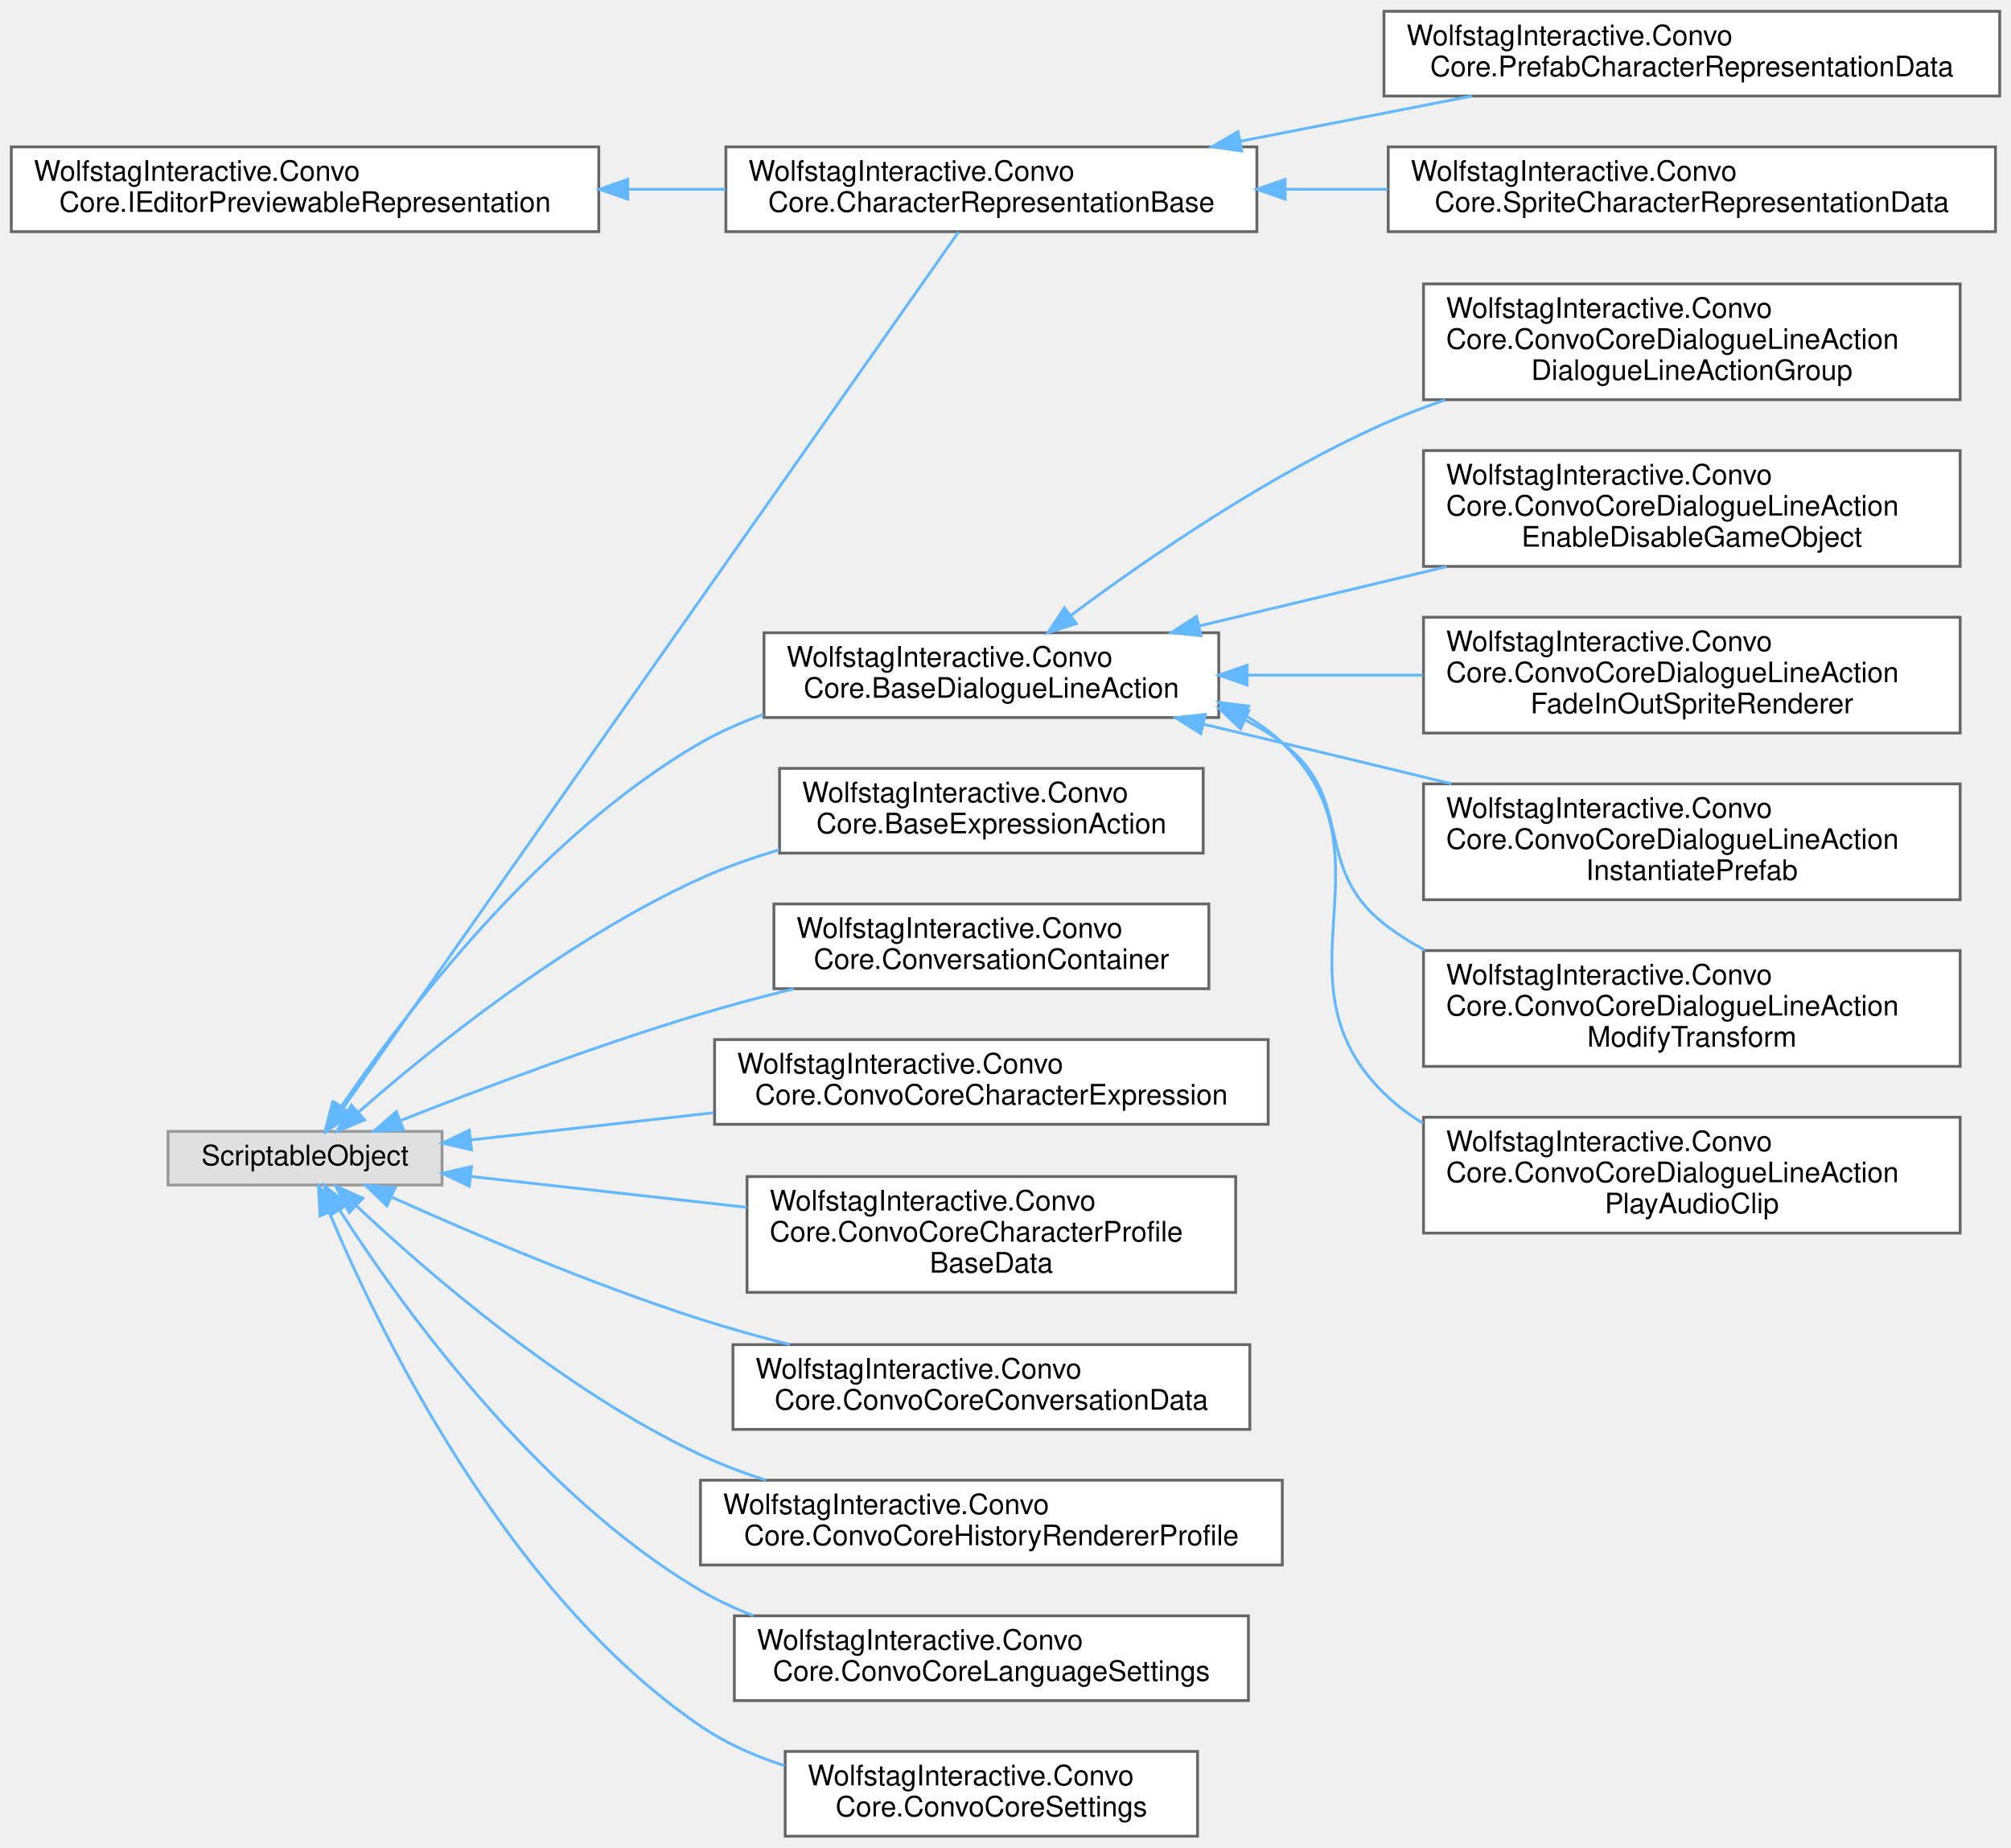
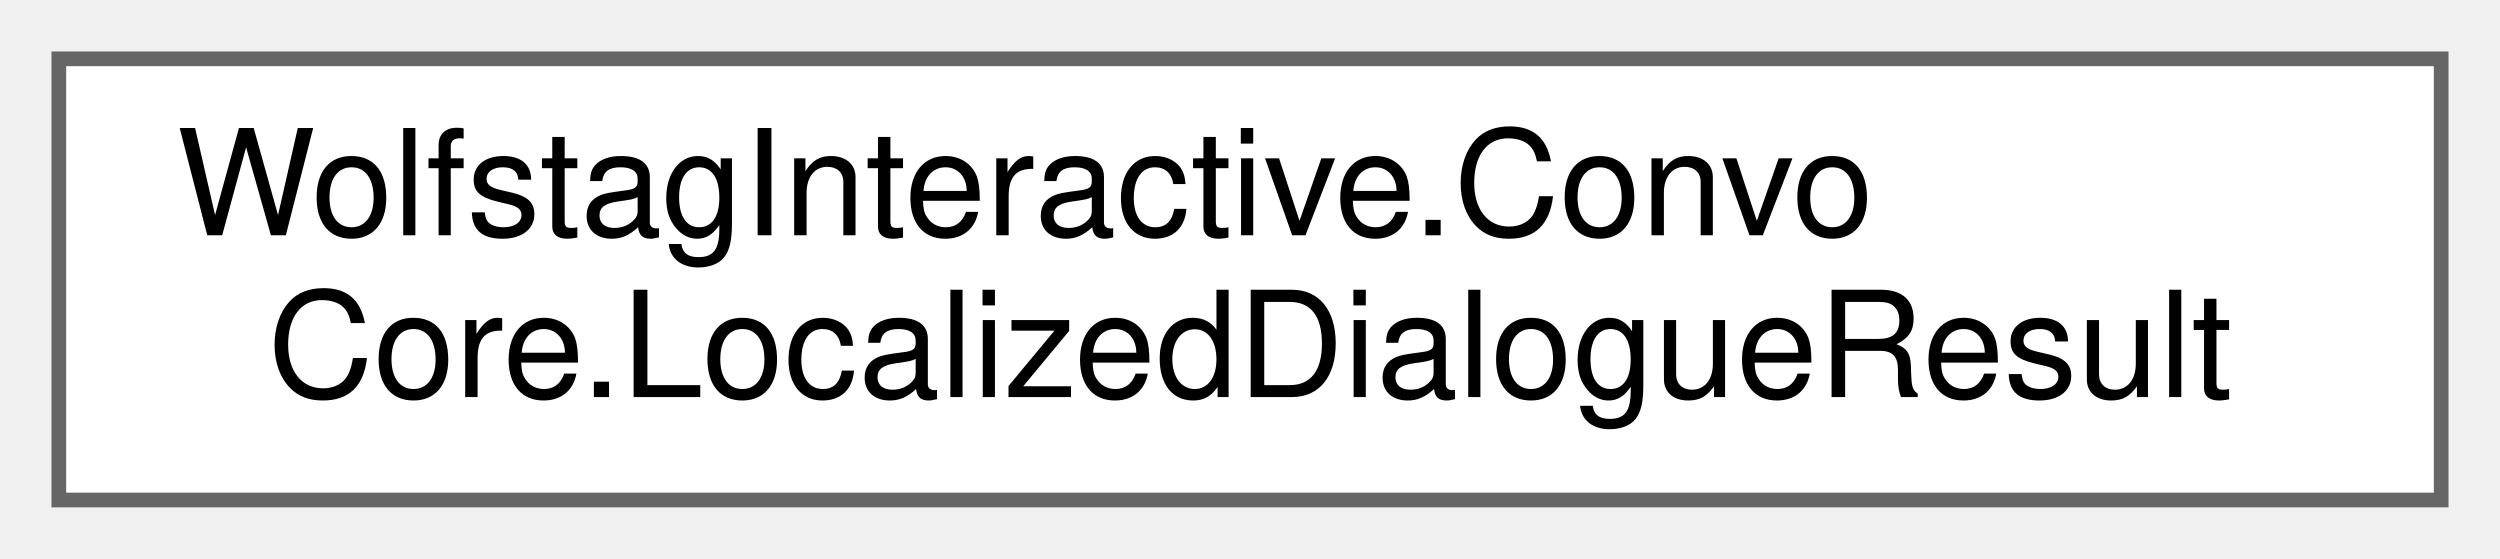
- <svg xmlns="http://www.w3.org/2000/svg" xmlns:xlink="http://www.w3.org/1999/xlink" width="712pt" height="654pt" viewBox="0.00 0.00 712.00 654.00">
-   <g id="graph0" class="graph" transform="scale(1 1) rotate(0) translate(4 650)">
+ <svg xmlns="http://www.w3.org/2000/svg" xmlns:xlink="http://www.w3.org/1999/xlink" width="170pt" height="38pt" viewBox="0.00 0.00 170.00 38.00">
+   <g id="graph0" class="graph" transform="scale(1 1) rotate(0) translate(4 34)">
    <g id="Node000000" class="node">
      <g id="a_Node000000">
-         <a xlink:href="interfaceWolfstagInteractive_1_1ConvoCore_1_1IEditorPreviewableRepresentation.html" target="_top" xlink:title=" ">
-           <polygon fill="white" stroke="#666666" points="208,-598 0,-598 0,-568 208,-568 208,-598" />
-           <text text-anchor="start" x="8" y="-586" font-family="Helvetica,sans-Serif" font-size="10.00">WolfstagInteractive.Convo</text>
-           <text text-anchor="middle" x="104" y="-575" font-family="Helvetica,sans-Serif" font-size="10.00">Core.IEditorPreviewableRepresentation</text>
-         </a>
-       </g>
-     </g>
-     <g id="Node000001" class="node">
-       <g id="a_Node000001">
-         <a xlink:href="classWolfstagInteractive_1_1ConvoCore_1_1CharacterRepresentationBase.html" target="_top" xlink:title=" ">
-           <polygon fill="white" stroke="#666666" points="441,-598 253,-598 253,-568 441,-568 441,-598" />
-           <text text-anchor="start" x="261" y="-586" font-family="Helvetica,sans-Serif" font-size="10.00">WolfstagInteractive.Convo</text>
-           <text text-anchor="middle" x="347" y="-575" font-family="Helvetica,sans-Serif" font-size="10.00">Core.CharacterRepresentationBase</text>
-         </a>
-       </g>
-     </g>
-     <g id="edge25_Node000000_Node000001" class="edge">
-       <g id="a_edge25_Node000000_Node000001">
-         <a xlink:title=" ">
-           <path fill="none" stroke="#63b8ff" d="M218.37,-583C229.92,-583 241.56,-583 252.86,-583" />
-           <polygon fill="#63b8ff" stroke="#63b8ff" points="218.25,-579.5 208.25,-583 218.25,-586.5 218.25,-579.5" />
-         </a>
-       </g>
-     </g>
-     <g id="Node000002" class="node">
-       <g id="a_Node000002">
-         <a xlink:href="classWolfstagInteractive_1_1ConvoCore_1_1PrefabCharacterRepresentationData.html" target="_top" xlink:title=" ">
-           <polygon fill="white" stroke="#666666" points="704,-646 486,-646 486,-616 704,-616 704,-646" />
-           <text text-anchor="start" x="494" y="-634" font-family="Helvetica,sans-Serif" font-size="10.00">WolfstagInteractive.Convo</text>
-           <text text-anchor="middle" x="595" y="-623" font-family="Helvetica,sans-Serif" font-size="10.00">Core.PrefabCharacterRepresentationData</text>
-         </a>
-       </g>
-     </g>
-     <g id="edge26_Node000001_Node000002" class="edge">
-       <g id="a_edge26_Node000001_Node000002">
-         <a xlink:title=" ">
-           <path fill="none" stroke="#63b8ff" d="M435.27,-600.03C461.98,-605.24 491.15,-610.93 517.11,-616" />
-           <polygon fill="#63b8ff" stroke="#63b8ff" points="435.65,-596.54 425.16,-598.06 434.31,-603.41 435.65,-596.54" />
-         </a>
-       </g>
-     </g>
-     <g id="Node000003" class="node">
-       <g id="a_Node000003">
-         <a xlink:href="classWolfstagInteractive_1_1ConvoCore_1_1SpriteCharacterRepresentationData.html" target="_top" xlink:title=" ">
-           <polygon fill="white" stroke="#666666" points="702.5,-598 487.5,-598 487.5,-568 702.5,-568 702.5,-598" />
-           <text text-anchor="start" x="495.5" y="-586" font-family="Helvetica,sans-Serif" font-size="10.00">WolfstagInteractive.Convo</text>
-           <text text-anchor="middle" x="595" y="-575" font-family="Helvetica,sans-Serif" font-size="10.00">Core.SpriteCharacterRepresentationData</text>
-         </a>
-       </g>
-     </g>
-     <g id="edge27_Node000001_Node000003" class="edge">
-       <g id="a_edge27_Node000001_Node000003">
-         <a xlink:title=" ">
-           <path fill="none" stroke="#63b8ff" d="M451.35,-583C463.22,-583 475.34,-583 487.25,-583" />
-           <polygon fill="#63b8ff" stroke="#63b8ff" points="451,-579.5 441,-583 451,-586.5 451,-579.5" />
-         </a>
-       </g>
-     </g>
-     <g id="Node000004" class="node">
-       <g id="a_Node000004">
-         <a xlink:title=" ">
-           <polygon fill="#e0e0e0" stroke="#999999" points="152.5,-249.5 55.5,-249.5 55.5,-230.5 152.5,-230.5 152.5,-249.5" />
-           <text text-anchor="middle" x="104" y="-237.5" font-family="Helvetica,sans-Serif" font-size="10.00">ScriptableObject</text>
-         </a>
-       </g>
-     </g>
-     <g id="edge36_Node000004_Node000001" class="edge">
-       <g id="a_edge36_Node000004_Node000001">
-         <a xlink:title=" ">
-           <path fill="none" stroke="#63b8ff" d="M117.66,-258.01C160,-318.28 296.24,-512.18 335.39,-567.9" />
-           <polygon fill="#63b8ff" stroke="#63b8ff" points="120.31,-255.7 111.7,-249.53 114.58,-259.73 120.31,-255.7" />
-         </a>
-       </g>
-     </g>
-     <g id="Node000005" class="node">
-       <g id="a_Node000005">
-         <a xlink:href="classWolfstagInteractive_1_1ConvoCore_1_1BaseDialogueLineAction.html" target="_top" xlink:title=" ">
-           <polygon fill="white" stroke="#666666" points="427.5,-426 266.5,-426 266.5,-396 427.5,-396 427.5,-426" />
-           <text text-anchor="start" x="274.5" y="-414" font-family="Helvetica,sans-Serif" font-size="10.00">WolfstagInteractive.Convo</text>
-           <text text-anchor="middle" x="347" y="-403" font-family="Helvetica,sans-Serif" font-size="10.00">Core.BaseDialogueLineAction</text>
-         </a>
-       </g>
-     </g>
-     <g id="edge28_Node000004_Node000005" class="edge">
-       <g id="a_edge28_Node000004_Node000005">
-         <a xlink:title=" ">
-           <path fill="none" stroke="#63b8ff" d="M116.93,-258.38C138.38,-289.88 186.62,-353.97 244,-387 250.94,-390.99 258.5,-394.32 266.28,-397.1" />
-           <polygon fill="#63b8ff" stroke="#63b8ff" points="119.61,-256.1 111.15,-249.72 113.79,-259.98 119.61,-256.1" />
-         </a>
-       </g>
-     </g>
-     <g id="Node000012" class="node">
-       <g id="a_Node000012">
-         <a xlink:href="classWolfstagInteractive_1_1ConvoCore_1_1BaseExpressionAction.html" target="_top" xlink:title=" ">
-           <polygon fill="white" stroke="#666666" points="422,-378 272,-378 272,-348 422,-348 422,-378" />
-           <text text-anchor="start" x="280" y="-366" font-family="Helvetica,sans-Serif" font-size="10.00">WolfstagInteractive.Convo</text>
-           <text text-anchor="middle" x="347" y="-355" font-family="Helvetica,sans-Serif" font-size="10.00">Core.BaseExpressionAction</text>
-         </a>
-       </g>
-     </g>
-     <g id="edge35_Node000004_Node000012" class="edge">
-       <g id="a_edge35_Node000004_Node000012">
-         <a xlink:title=" ">
-           <path fill="none" stroke="#63b8ff" d="M122.9,-256.29C148.07,-278.33 196.23,-317.38 244,-339 252.78,-342.98 262.3,-346.33 271.88,-349.16" />
-           <polygon fill="#63b8ff" stroke="#63b8ff" points="125.07,-253.54 115.27,-249.52 120.42,-258.78 125.07,-253.54" />
-         </a>
-       </g>
-     </g>
-     <g id="Node000013" class="node">
-       <g id="a_Node000013">
-         <a xlink:href="classWolfstagInteractive_1_1ConvoCore_1_1ConversationContainer.html" target="_top" xlink:title=" ">
-           <polygon fill="white" stroke="#666666" points="424,-330 270,-330 270,-300 424,-300 424,-330" />
-           <text text-anchor="start" x="278" y="-318" font-family="Helvetica,sans-Serif" font-size="10.00">WolfstagInteractive.Convo</text>
-           <text text-anchor="middle" x="347" y="-307" font-family="Helvetica,sans-Serif" font-size="10.00">Core.ConversationContainer</text>
-         </a>
-       </g>
-     </g>
-     <g id="edge37_Node000004_Node000013" class="edge">
-       <g id="a_edge37_Node000004_Node000013">
-         <a xlink:title=" ">
-           <path fill="none" stroke="#63b8ff" d="M137.97,-253.38C165.9,-264.4 207.16,-279.95 244,-291 254.63,-294.19 265.98,-297.22 277.12,-299.99" />
-           <polygon fill="#63b8ff" stroke="#63b8ff" points="138.9,-249.98 128.32,-249.54 136.32,-256.49 138.9,-249.98" />
-         </a>
-       </g>
-     </g>
-     <g id="Node000014" class="node">
-       <g id="a_Node000014">
-         <a xlink:href="classWolfstagInteractive_1_1ConvoCore_1_1ConvoCoreCharacterExpression.html" target="_top" xlink:title=" ">
-           <polygon fill="white" stroke="#666666" points="445,-282 249,-282 249,-252 445,-252 445,-282" />
-           <text text-anchor="start" x="257" y="-270" font-family="Helvetica,sans-Serif" font-size="10.00">WolfstagInteractive.Convo</text>
-           <text text-anchor="middle" x="347" y="-259" font-family="Helvetica,sans-Serif" font-size="10.00">Core.ConvoCoreCharacterExpression</text>
-         </a>
-       </g>
-     </g>
-     <g id="edge38_Node000004_Node000014" class="edge">
-       <g id="a_edge38_Node000004_Node000014">
-         <a xlink:title=" ">
-           <path fill="none" stroke="#63b8ff" d="M162.57,-246.45C188.34,-249.34 219.44,-252.82 248.65,-256.09" />
-           <polygon fill="#63b8ff" stroke="#63b8ff" points="162.94,-242.97 152.61,-245.33 162.16,-249.93 162.94,-242.97" />
-         </a>
-       </g>
-     </g>
-     <g id="Node000015" class="node">
-       <g id="a_Node000015">
-         <a xlink:href="classWolfstagInteractive_1_1ConvoCore_1_1ConvoCoreCharacterProfileBaseData.html" target="_top" xlink:title=" ">
-           <polygon fill="white" stroke="#666666" points="433.5,-233.5 260.5,-233.5 260.5,-192.5 433.5,-192.5 433.5,-233.5" />
-           <text text-anchor="start" x="268.5" y="-221.5" font-family="Helvetica,sans-Serif" font-size="10.00">WolfstagInteractive.Convo</text>
-           <text text-anchor="start" x="268.5" y="-210.5" font-family="Helvetica,sans-Serif" font-size="10.00">Core.ConvoCoreCharacterProfile</text>
-           <text text-anchor="middle" x="347" y="-199.5" font-family="Helvetica,sans-Serif" font-size="10.00">BaseData</text>
-         </a>
-       </g>
-     </g>
-     <g id="edge39_Node000004_Node000015" class="edge">
-       <g id="a_edge39_Node000004_Node000015">
-         <a xlink:title=" ">
-           <path fill="none" stroke="#63b8ff" d="M162.66,-233.54C191.91,-230.26 228.02,-226.22 260.44,-222.59" />
-           <polygon fill="#63b8ff" stroke="#63b8ff" points="162.16,-230.07 152.61,-234.67 162.94,-237.03 162.16,-230.07" />
-         </a>
-       </g>
-     </g>
-     <g id="Node000016" class="node">
-       <g id="a_Node000016">
-         <a xlink:href="classWolfstagInteractive_1_1ConvoCore_1_1ConvoCoreConversationData.html" target="_top" xlink:title=" ">
-           <polygon fill="white" stroke="#666666" points="438.5,-174 255.5,-174 255.5,-144 438.5,-144 438.5,-174" />
-           <text text-anchor="start" x="263.5" y="-162" font-family="Helvetica,sans-Serif" font-size="10.00">WolfstagInteractive.Convo</text>
-           <text text-anchor="middle" x="347" y="-151" font-family="Helvetica,sans-Serif" font-size="10.00">Core.ConvoCoreConversationData</text>
-         </a>
-       </g>
-     </g>
-     <g id="edge40_Node000004_Node000016" class="edge">
-       <g id="a_edge40_Node000004_Node000016">
-         <a xlink:title=" ">
-           <path fill="none" stroke="#63b8ff" d="M134.51,-226.3C162.31,-213.78 205.34,-195.39 244,-183 254.13,-179.75 264.96,-176.74 275.64,-174.01" />
-           <polygon fill="#63b8ff" stroke="#63b8ff" points="133,-223.14 125.35,-230.46 135.9,-229.52 133,-223.14" />
-         </a>
-       </g>
-     </g>
-     <g id="Node000017" class="node">
-       <g id="a_Node000017">
-         <a xlink:href="classWolfstagInteractive_1_1ConvoCore_1_1ConvoCoreHistoryRendererProfile.html" target="_top" xlink:title=" ">
-           <polygon fill="white" stroke="#666666" points="450,-126 244,-126 244,-96 450,-96 450,-126" />
-           <text text-anchor="start" x="252" y="-114" font-family="Helvetica,sans-Serif" font-size="10.00">WolfstagInteractive.Convo</text>
-           <text text-anchor="middle" x="347" y="-103" font-family="Helvetica,sans-Serif" font-size="10.00">Core.ConvoCoreHistoryRendererProfile</text>
-         </a>
-       </g>
-     </g>
-     <g id="edge41_Node000004_Node000017" class="edge">
-       <g id="a_edge41_Node000004_Node000017">
-         <a xlink:title=" ">
-           <path fill="none" stroke="#63b8ff" d="M122.32,-223.03C147.16,-199.66 195.3,-157.87 244,-135 251.33,-131.56 259.19,-128.59 267.18,-126.03" />
-           <polygon fill="#63b8ff" stroke="#63b8ff" points="119.64,-220.75 114.83,-230.19 124.47,-225.81 119.64,-220.75" />
-         </a>
-       </g>
-     </g>
-     <g id="Node000018" class="node">
-       <g id="a_Node000018">
-         <a xlink:href="classWolfstagInteractive_1_1ConvoCore_1_1ConvoCoreLanguageSettings.html" target="_top" xlink:title=" ">
-           <polygon fill="white" stroke="#666666" points="438,-78 256,-78 256,-48 438,-48 438,-78" />
-           <text text-anchor="start" x="264" y="-66" font-family="Helvetica,sans-Serif" font-size="10.00">WolfstagInteractive.Convo</text>
-           <text text-anchor="middle" x="347" y="-55" font-family="Helvetica,sans-Serif" font-size="10.00">Core.ConvoCoreLanguageSettings</text>
-         </a>
-       </g>
-     </g>
-     <g id="edge42_Node000004_Node000018" class="edge">
-       <g id="a_edge42_Node000004_Node000018">
-         <a xlink:title=" ">
-           <path fill="none" stroke="#63b8ff" d="M116.16,-221.75C137.02,-189.28 185.18,-121.64 244,-87 249.88,-83.54 256.22,-80.58 262.77,-78.04" />
-           <polygon fill="#63b8ff" stroke="#63b8ff" points="113.16,-219.94 110.8,-230.27 119.09,-223.67 113.16,-219.94" />
-         </a>
-       </g>
-     </g>
-     <g id="Node000019" class="node">
-       <g id="a_Node000019">
-         <a xlink:href="classWolfstagInteractive_1_1ConvoCore_1_1ConvoCoreSettings.html" target="_top" xlink:title=" ">
-           <polygon fill="white" stroke="#666666" points="420,-30 274,-30 274,0 420,0 420,-30" />
-           <text text-anchor="start" x="282" y="-18" font-family="Helvetica,sans-Serif" font-size="10.00">WolfstagInteractive.Convo</text>
-           <text text-anchor="middle" x="347" y="-7" font-family="Helvetica,sans-Serif" font-size="10.00">Core.ConvoCoreSettings</text>
-         </a>
-       </g>
-     </g>
-     <g id="edge43_Node000004_Node000019" class="edge">
-       <g id="a_edge43_Node000004_Node000019">
-         <a xlink:title=" ">
-           <path fill="none" stroke="#63b8ff" d="M112.54,-220.88C129.5,-180.48 174.67,-86.27 244,-39 252.94,-32.9 263.24,-28.34 273.78,-24.94" />
-           <polygon fill="#63b8ff" stroke="#63b8ff" points="109.3,-219.56 108.75,-230.14 115.78,-222.21 109.3,-219.56" />
-         </a>
-       </g>
-     </g>
-     <g id="Node000006" class="node">
-       <g id="a_Node000006">
-         <a xlink:href="classWolfstagInteractive_1_1ConvoCore_1_1ConvoCoreDialogueLineActionDialogueLineActionGroup.html" target="_top" xlink:title=" ">
-           <polygon fill="white" stroke="#666666" points="690,-549.5 500,-549.5 500,-508.5 690,-508.5 690,-549.5" />
-           <text text-anchor="start" x="508" y="-537.5" font-family="Helvetica,sans-Serif" font-size="10.00">WolfstagInteractive.Convo</text>
-           <text text-anchor="start" x="508" y="-526.5" font-family="Helvetica,sans-Serif" font-size="10.00">Core.ConvoCoreDialogueLineAction</text>
-           <text text-anchor="middle" x="595" y="-515.5" font-family="Helvetica,sans-Serif" font-size="10.00">DialogueLineActionGroup</text>
-         </a>
-       </g>
-     </g>
-     <g id="edge29_Node000005_Node000006" class="edge">
-       <g id="a_edge29_Node000005_Node000006">
-         <a xlink:title=" ">
-           <path fill="none" stroke="#63b8ff" d="M375.13,-432.15C401.96,-452.15 444.85,-481.74 486,-500 492.92,-503.07 500.24,-505.88 507.67,-508.43" />
-           <polygon fill="#63b8ff" stroke="#63b8ff" points="377.1,-429.25 367.01,-426.02 372.88,-434.83 377.1,-429.25" />
-         </a>
-       </g>
-     </g>
-     <g id="Node000007" class="node">
-       <g id="a_Node000007">
-         <a xlink:href="classWolfstagInteractive_1_1ConvoCore_1_1ConvoCoreDialogueLineActionEnableDisableGameObject.html" target="_top" xlink:title=" ">
-           <polygon fill="white" stroke="#666666" points="690,-490.5 500,-490.5 500,-449.5 690,-449.5 690,-490.5" />
-           <text text-anchor="start" x="508" y="-478.5" font-family="Helvetica,sans-Serif" font-size="10.00">WolfstagInteractive.Convo</text>
-           <text text-anchor="start" x="508" y="-467.5" font-family="Helvetica,sans-Serif" font-size="10.00">Core.ConvoCoreDialogueLineAction</text>
-           <text text-anchor="middle" x="595" y="-456.5" font-family="Helvetica,sans-Serif" font-size="10.00">EnableDisableGameObject</text>
-         </a>
-       </g>
-     </g>
-     <g id="edge30_Node000005_Node000007" class="edge">
-       <g id="a_edge30_Node000005_Node000007">
-         <a xlink:title=" ">
-           <path fill="none" stroke="#63b8ff" d="M420.64,-428.42C448.11,-435.01 479.63,-442.57 508.2,-449.42" />
-           <polygon fill="#63b8ff" stroke="#63b8ff" points="421.25,-424.97 410.71,-426.04 419.62,-431.78 421.25,-424.97" />
-         </a>
-       </g>
-     </g>
-     <g id="Node000008" class="node">
-       <g id="a_Node000008">
-         <a xlink:href="classWolfstagInteractive_1_1ConvoCore_1_1ConvoCoreDialogueLineActionFadeInOutSpriteRenderer.html" target="_top" xlink:title=" ">
-           <polygon fill="white" stroke="#666666" points="690,-431.5 500,-431.5 500,-390.5 690,-390.5 690,-431.5" />
-           <text text-anchor="start" x="508" y="-419.5" font-family="Helvetica,sans-Serif" font-size="10.00">WolfstagInteractive.Convo</text>
-           <text text-anchor="start" x="508" y="-408.5" font-family="Helvetica,sans-Serif" font-size="10.00">Core.ConvoCoreDialogueLineAction</text>
-           <text text-anchor="middle" x="595" y="-397.5" font-family="Helvetica,sans-Serif" font-size="10.00">FadeInOutSpriteRenderer</text>
-         </a>
-       </g>
-     </g>
-     <g id="edge31_Node000005_Node000008" class="edge">
-       <g id="a_edge31_Node000005_Node000008">
-         <a xlink:title=" ">
-           <path fill="none" stroke="#63b8ff" d="M437.65,-411C457.85,-411 479.35,-411 499.73,-411" />
-           <polygon fill="#63b8ff" stroke="#63b8ff" points="437.53,-407.5 427.53,-411 437.53,-414.5 437.53,-407.5" />
-         </a>
-       </g>
-     </g>
-     <g id="Node000009" class="node">
-       <g id="a_Node000009">
-         <a xlink:href="classWolfstagInteractive_1_1ConvoCore_1_1ConvoCoreDialogueLineActionInstantiatePrefab.html" target="_top" xlink:title=" ">
-           <polygon fill="white" stroke="#666666" points="690,-372.5 500,-372.5 500,-331.5 690,-331.5 690,-372.5" />
-           <text text-anchor="start" x="508" y="-360.5" font-family="Helvetica,sans-Serif" font-size="10.00">WolfstagInteractive.Convo</text>
-           <text text-anchor="start" x="508" y="-349.5" font-family="Helvetica,sans-Serif" font-size="10.00">Core.ConvoCoreDialogueLineAction</text>
-           <text text-anchor="middle" x="595" y="-338.5" font-family="Helvetica,sans-Serif" font-size="10.00">InstantiatePrefab</text>
-         </a>
-       </g>
-     </g>
-     <g id="edge32_Node000005_Node000009" class="edge">
-       <g id="a_edge32_Node000005_Node000009">
-         <a xlink:title=" ">
-           <path fill="none" stroke="#63b8ff" d="M421.99,-393.66C431.42,-391.43 440.94,-389.17 450,-387 469.39,-382.36 490.24,-377.32 509.89,-372.55" />
-           <polygon fill="#63b8ff" stroke="#63b8ff" points="421.15,-390.26 412.22,-395.96 422.76,-397.07 421.15,-390.26" />
-         </a>
-       </g>
-     </g>
-     <g id="Node000010" class="node">
-       <g id="a_Node000010">
-         <a xlink:href="classWolfstagInteractive_1_1ConvoCore_1_1ConvoCoreDialogueLineActionModifyTransform.html" target="_top" xlink:title=" ">
-           <polygon fill="white" stroke="#666666" points="690,-313.5 500,-313.5 500,-272.5 690,-272.5 690,-313.5" />
-           <text text-anchor="start" x="508" y="-301.5" font-family="Helvetica,sans-Serif" font-size="10.00">WolfstagInteractive.Convo</text>
-           <text text-anchor="start" x="508" y="-290.5" font-family="Helvetica,sans-Serif" font-size="10.00">Core.ConvoCoreDialogueLineAction</text>
-           <text text-anchor="middle" x="595" y="-279.5" font-family="Helvetica,sans-Serif" font-size="10.00">ModifyTransform</text>
-         </a>
-       </g>
-     </g>
-     <g id="edge33_Node000005_Node000010" class="edge">
-       <g id="a_edge33_Node000005_Node000010">
-         <a xlink:title=" ">
-           <path fill="none" stroke="#63b8ff" d="M436.75,-395.17C441.42,-392.8 445.88,-390.1 450,-387 476.08,-367.39 460.31,-343.13 486,-323 490.52,-319.46 495.43,-316.34 500.58,-313.58" />
-           <polygon fill="#63b8ff" stroke="#63b8ff" points="435.23,-392.01 427.54,-399.3 438.1,-398.4 435.23,-392.01" />
-         </a>
-       </g>
-     </g>
-     <g id="Node000011" class="node">
-       <g id="a_Node000011">
-         <a xlink:href="classWolfstagInteractive_1_1ConvoCore_1_1ConvoCoreDialogueLineActionPlayAudioClip.html" target="_top" xlink:title=" ">
-           <polygon fill="white" stroke="#666666" points="690,-254.5 500,-254.5 500,-213.5 690,-213.5 690,-254.5" />
-           <text text-anchor="start" x="508" y="-242.5" font-family="Helvetica,sans-Serif" font-size="10.00">WolfstagInteractive.Convo</text>
-           <text text-anchor="start" x="508" y="-231.5" font-family="Helvetica,sans-Serif" font-size="10.00">Core.ConvoCoreDialogueLineAction</text>
-           <text text-anchor="middle" x="595" y="-220.5" font-family="Helvetica,sans-Serif" font-size="10.00">PlayAudioClip</text>
-         </a>
-       </g>
-     </g>
-     <g id="edge34_Node000005_Node000011" class="edge">
-       <g id="a_edge34_Node000005_Node000011">
-         <a xlink:title=" ">
-           <path fill="none" stroke="#63b8ff" d="M436.58,-396.87C441.43,-394.1 445.96,-390.84 450,-387 491.61,-347.48 445.01,-303.17 486,-263 490.16,-258.92 494.83,-255.4 499.83,-252.37" />
-           <polygon fill="#63b8ff" stroke="#63b8ff" points="434.95,-393.77 427.54,-401.34 438.06,-400.04 434.95,-393.77" />
+         <a xlink:href="classWolfstagInteractive_1_1ConvoCore_1_1LocalizedDialogueResult.html" target="_top" xlink:title=" ">
+           <polygon fill="white" stroke="#666666" points="162,-30 0,-30 0,0 162,0 162,-30" />
+           <text text-anchor="start" x="8" y="-18" font-family="Helvetica,sans-Serif" font-size="10.00">WolfstagInteractive.Convo</text>
+           <text text-anchor="middle" x="81" y="-7" font-family="Helvetica,sans-Serif" font-size="10.00">Core.LocalizedDialogueResult</text>
        </a>
      </g>
    </g>
  </g>
</svg>
